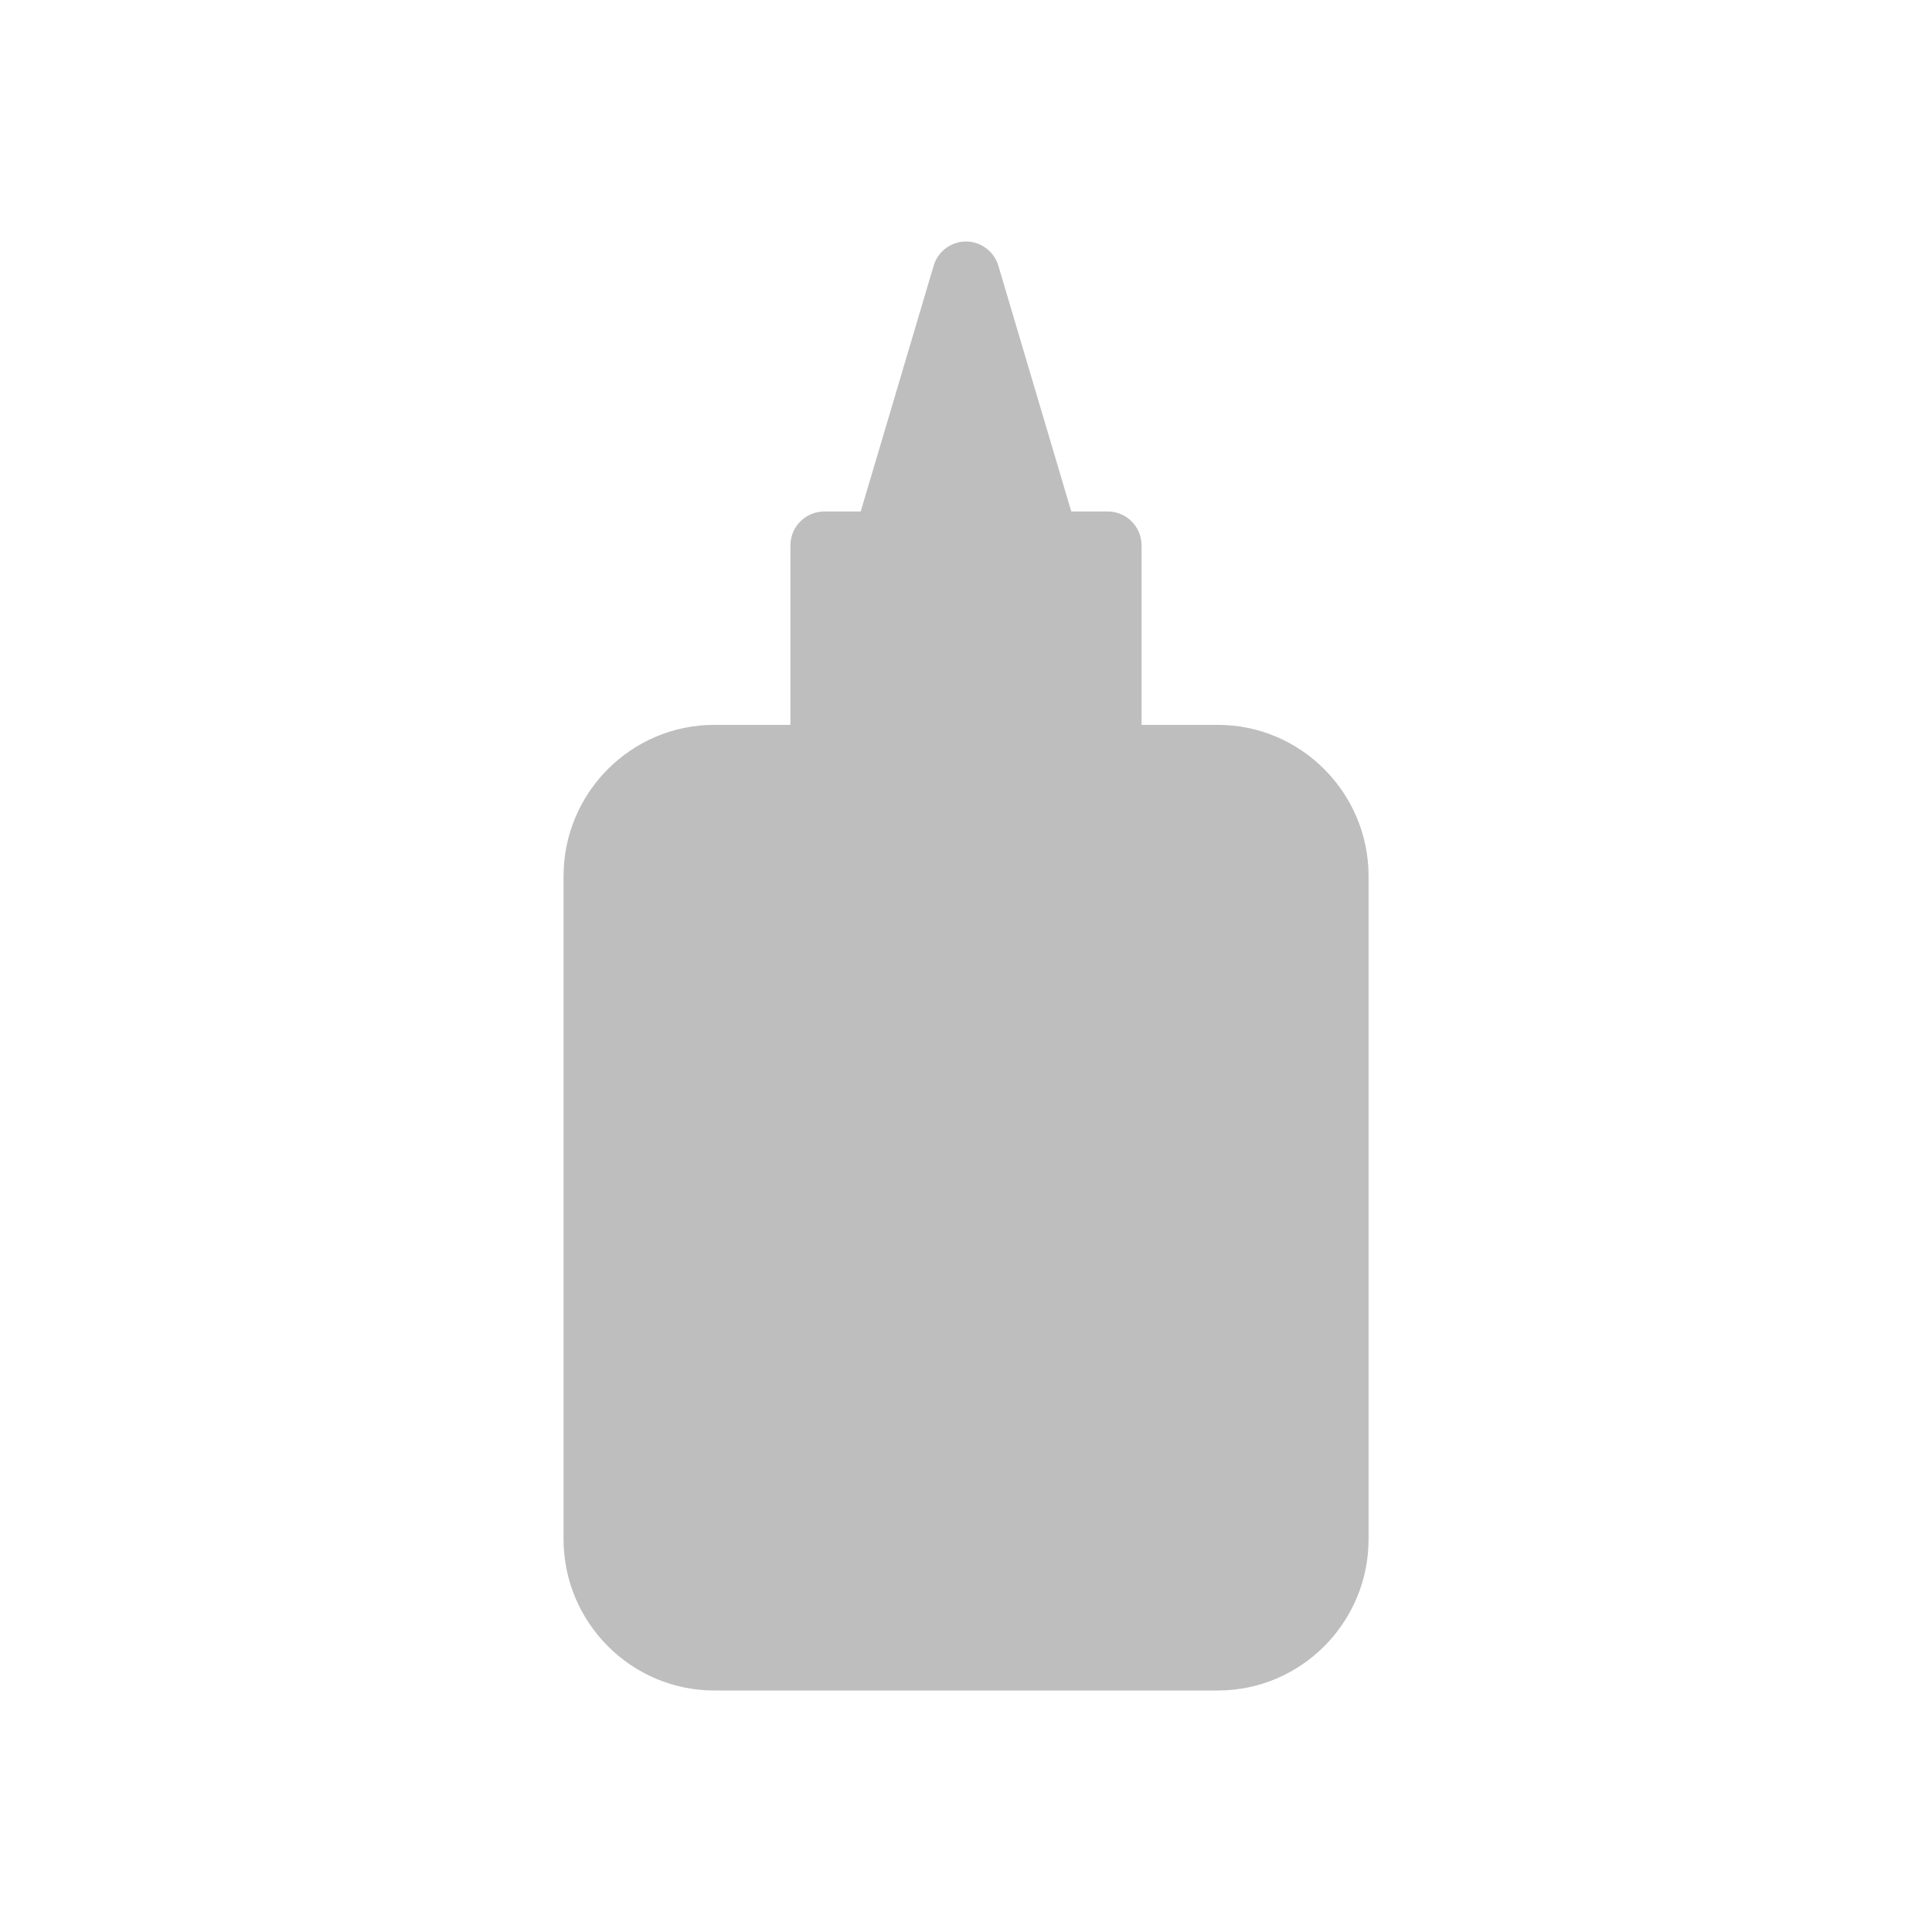
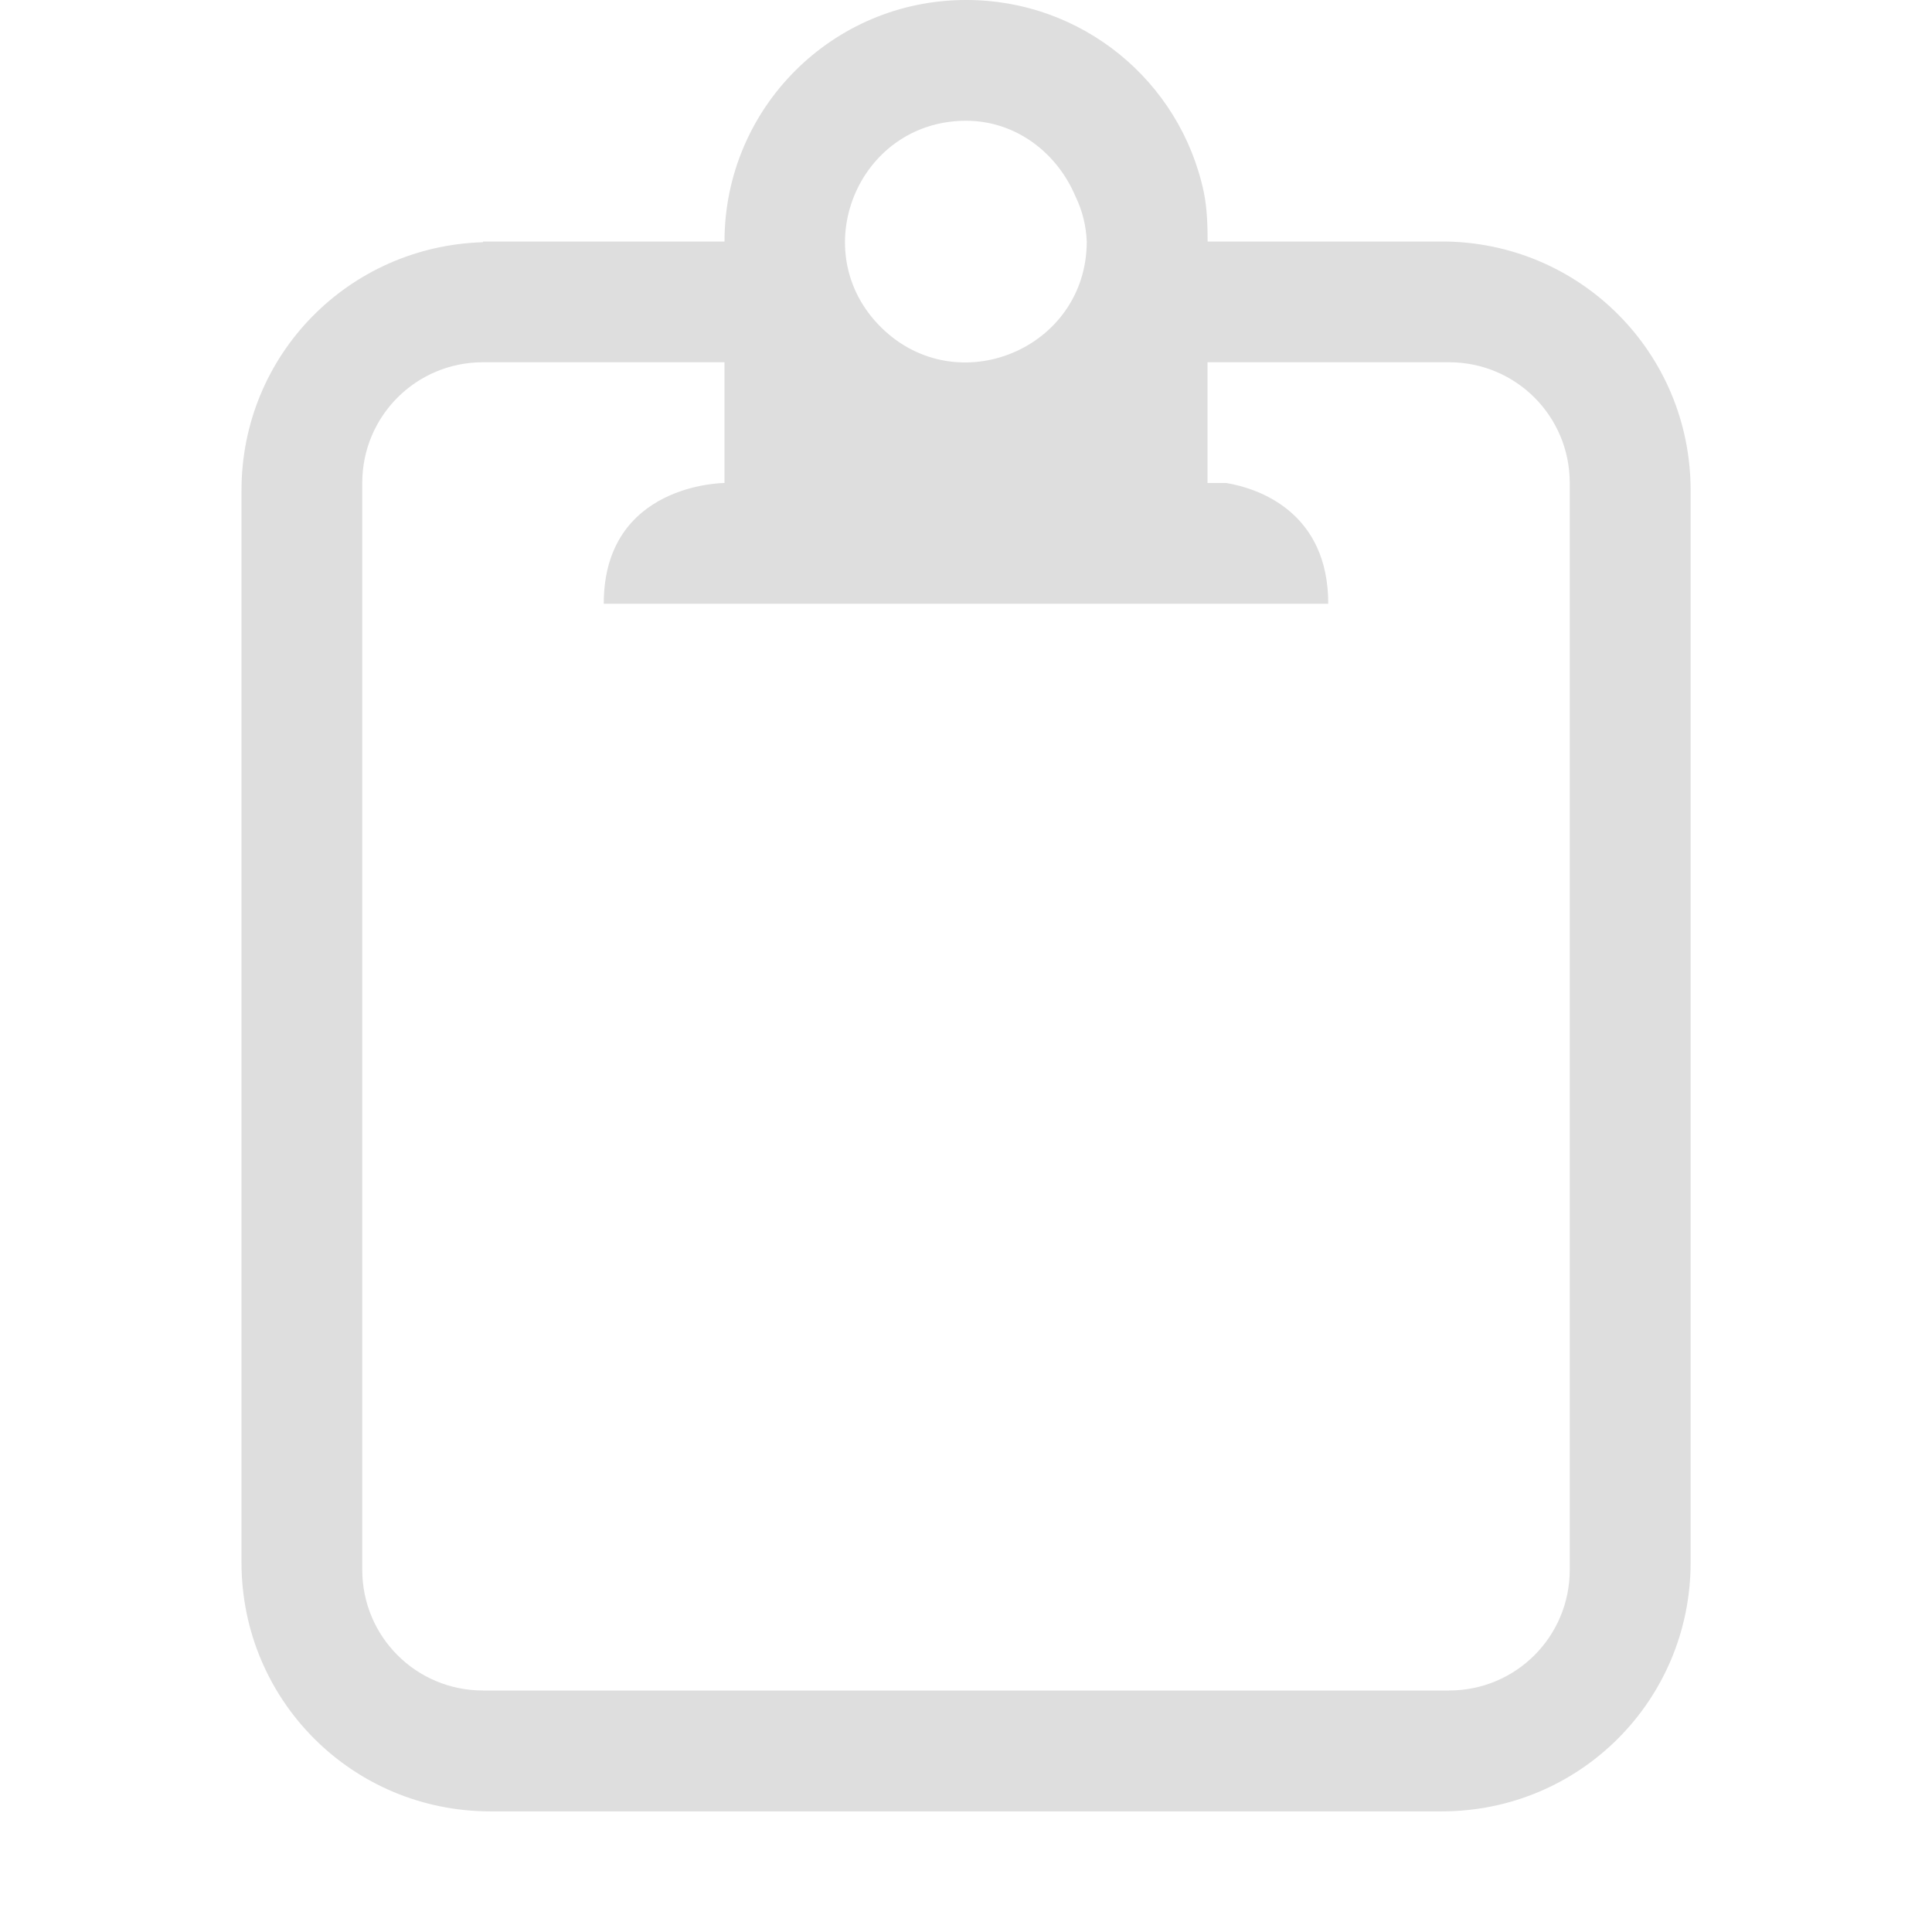
- <svg xmlns="http://www.w3.org/2000/svg" viewBox="0 0 16 16">
-   <path d="m10.084 6.003h-.63v-1.486c0-.155-.125-.281-.28-.281h-.302l-.604-2.035c-.035-.119-.145-.201-.268-.201-.124 0-.233.082-.268.201l-.604 2.035h-.302c-.155 0-.28.126-.28.281v1.486h-.63c-.689 0-1.249.562-1.249 1.254v5.489c0 .691.56 1.254 1.249 1.254h4.169c.689 0 1.249-.562 1.249-1.254v-5.489c0-.691-.56-1.254-1.249-1.254z" fill="#bebebe" />
+ <svg xmlns="http://www.w3.org/2000/svg" width="16" height="16" enable-background="new" version="1.1">
+   <path d="m8 0c-1.105 0-2 0.895-2 2h-1-0.939-0.061v0.006c-1.113 0.033-2 0.933-2 2.055v8.879c0 1.142 0.919 2.061 2.061 2.061h7.879c1.142 0 2.061-0.919 2.061-2.061v-8.879c0-1.142-0.919-2.061-2.061-2.061h-0.939-1c0-0.138-0.005-0.276-0.031-0.406-0.196-0.93-1.018-1.596-1.969-1.594zm-0.012 1c0.004-2.289e-5 0.008-2.289e-5 0.012 0 0.414 0 0.754 0.266 0.906 0.625 0.057 0.117 0.089 0.245 0.094 0.375-6.1e-5 0.888-1.072 1.335-1.703 0.711-0.632-0.624-0.197-1.7 0.691-1.711zm-3.988 2h1 1v1s-1 0-1 1h6c0-0.75-0.563-0.953-0.844-1h-0.156v-1h1 1c0.554 0 1 0.446 1 1v9c0 0.554-0.446 1-1 1h-8c-0.554 0-1-0.446-1-1v-9c0-0.554 0.446-1 1-1z" fill="#dedede" />
</svg>
